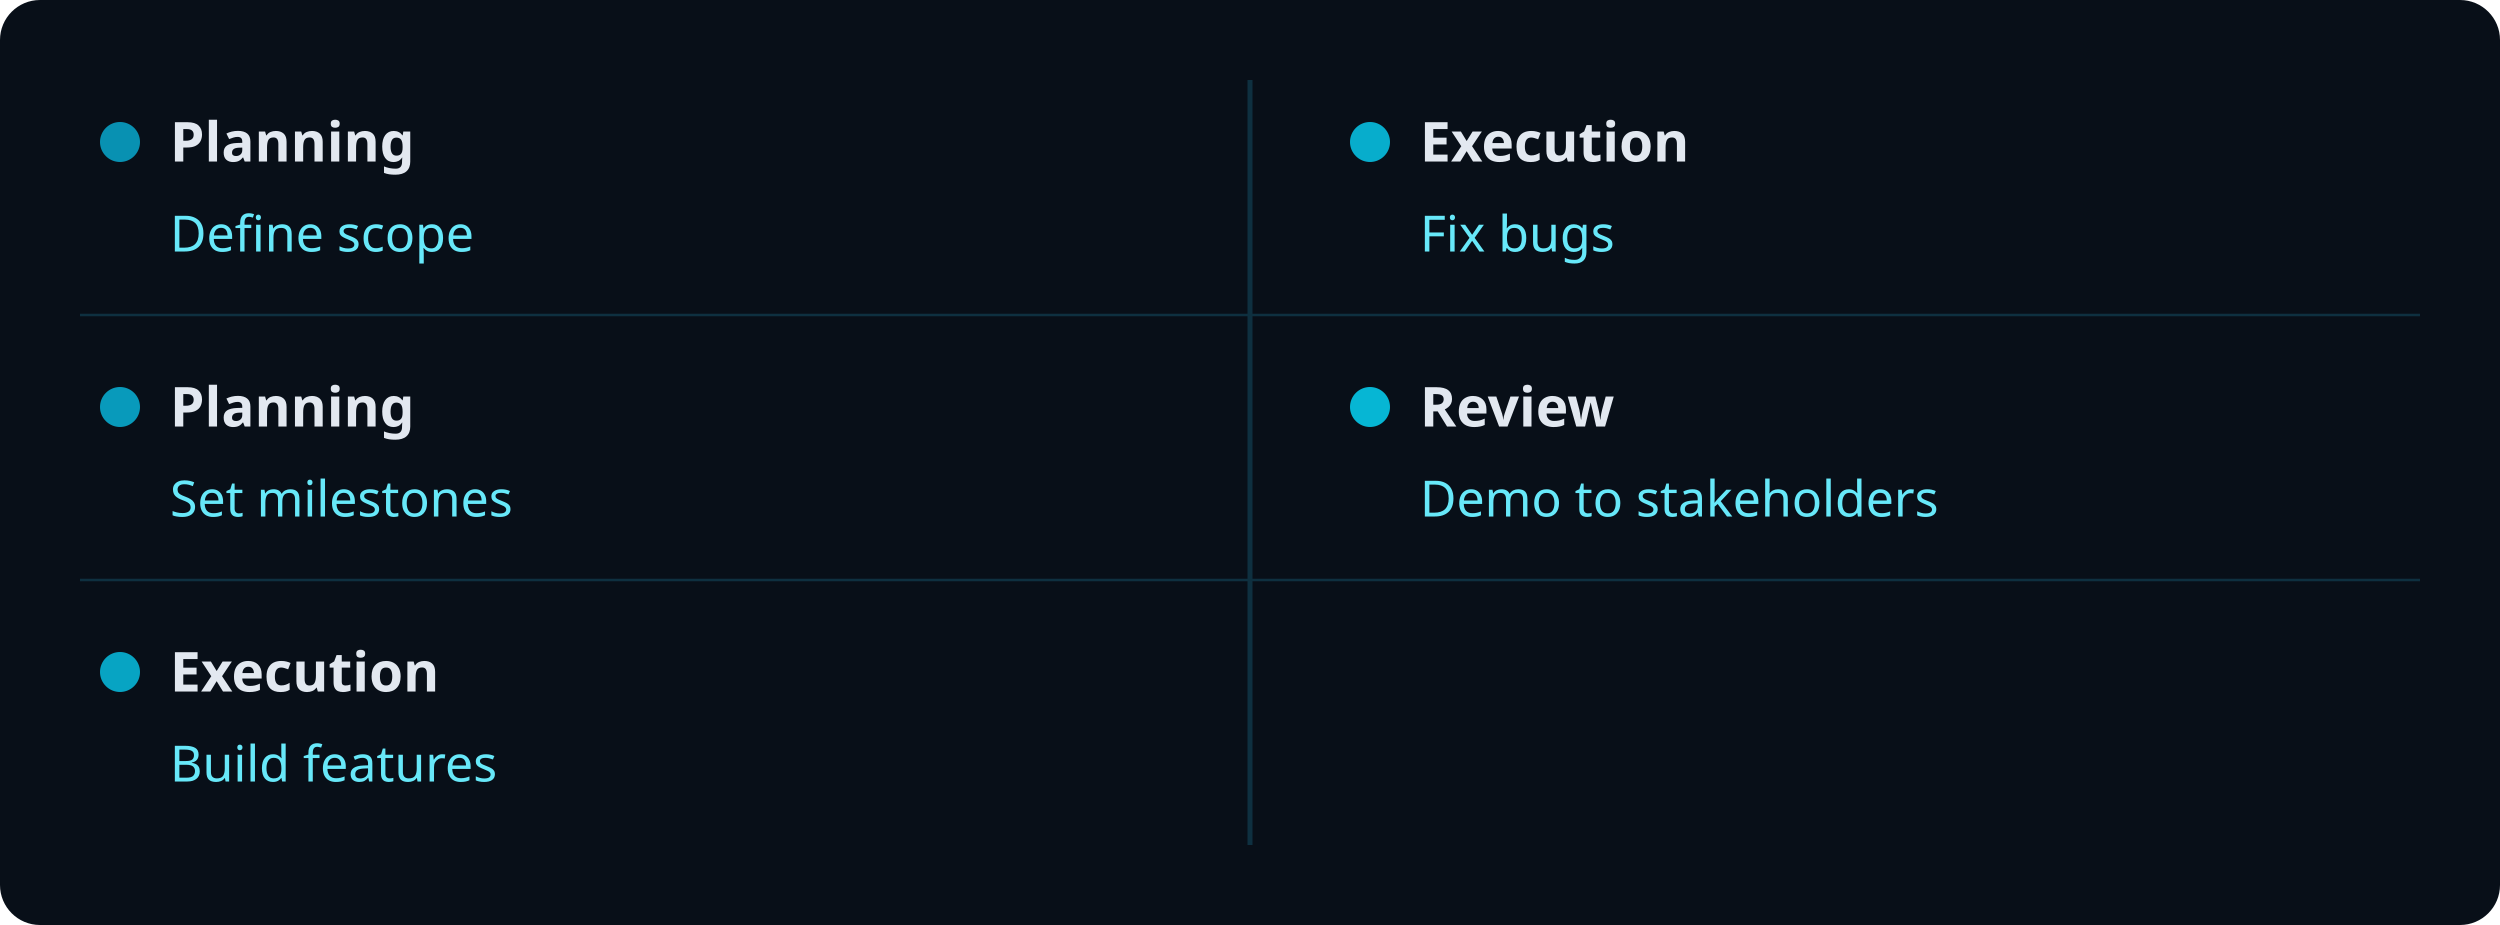
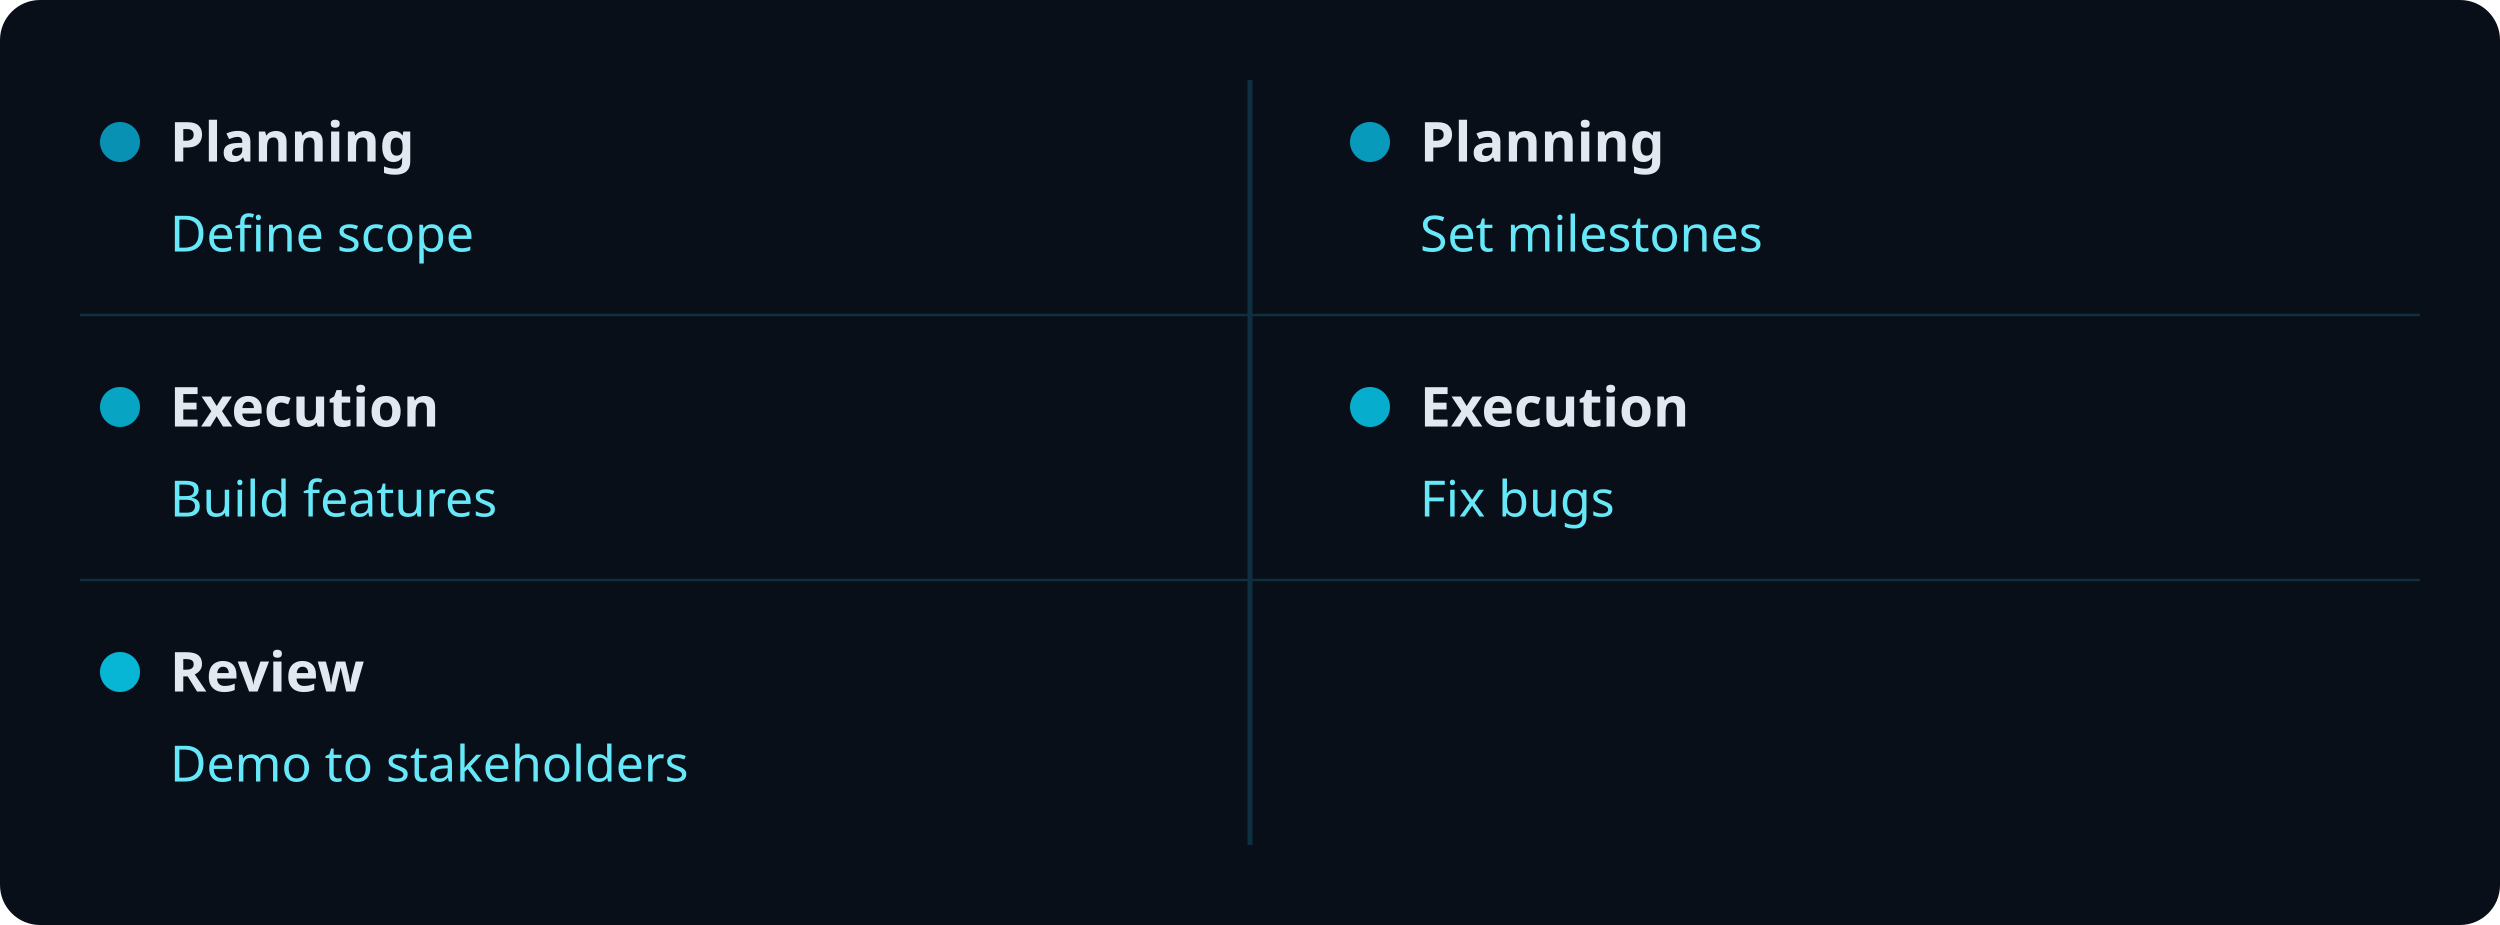
<svg xmlns="http://www.w3.org/2000/svg" data-mdart-scope="mdart-sb2bo40" viewBox="0 0 500 185" style="width:100%;height:auto">
  <rect width="500" height="185" fill="#080f18" rx="8" />
  <style>@keyframes mdart-sb2bo40-mdart-enter{from{opacity:0}to{opacity:1}}@keyframes mdart-sb2bo40-mdart-bar-grow{from{transform:matrix(0,0,0,1,0,0)}to{transform:matrix(1,0,0,1,0,0)}}@keyframes mdart-sb2bo40-mdart-stroke-grow{from{stroke-dashoffset:1}to{stroke-dashoffset:0}}@keyframes mdart-sb2bo40-mdart-marker-pop{from{opacity:0}to{opacity:1}}@keyframes mdart-sb2bo40-mdart-bright-loop{0%,100%{filter:brightness(1.4) saturate(1.25) drop-shadow(0 0 6px rgba(255,255,255,.4))}22.6%{filter:brightness(1) saturate(1)}93.1%{filter:brightness(1) saturate(1)}}[data-mdart-scope="mdart-sb2bo40"] .mdart-n0{animation:mdart-sb2bo40-mdart-enter 768ms ease-out 0ms 1 both}[data-mdart-scope="mdart-sb2bo40"] .mdart-n0 rect:not(.mdart-no-glow),[data-mdart-scope="mdart-sb2bo40"] .mdart-n0 circle:not(.mdart-no-glow),[data-mdart-scope="mdart-sb2bo40"] .mdart-n0 polygon:not(.mdart-no-glow),[data-mdart-scope="mdart-sb2bo40"] .mdart-n0 ellipse:not(.mdart-no-glow){animation:mdart-sb2bo40-mdart-bright-loop 7200ms ease-in-out 3802ms infinite}[data-mdart-scope="mdart-sb2bo40"] .mdart-n0 .mdart-glow-text{animation:mdart-sb2bo40-mdart-bright-loop 7200ms ease-in-out 3802ms infinite}[data-mdart-scope="mdart-sb2bo40"] .mdart-n0 .mdart-glow-stroke{animation:mdart-sb2bo40-mdart-bright-loop 7200ms ease-in-out 3802ms infinite}[data-mdart-scope="mdart-sb2bo40"] .mdart-n0 .mdart-bar-grow{transform-box:fill-box;transform-origin:left center;animation:mdart-sb2bo40-mdart-bar-grow 900ms ease-out 576ms 1 both}[data-mdart-scope="mdart-sb2bo40"] .mdart-n0 .mdart-stroke-grow{stroke-dasharray:1;stroke-dashoffset:1;animation:mdart-sb2bo40-mdart-stroke-grow 900ms ease-out 576ms 1 both}[data-mdart-scope="mdart-sb2bo40"] .mdart-n0 .mdart-marker-pop{opacity:0;animation:mdart-sb2bo40-mdart-marker-pop 180ms ease-out 1476ms 1 both}[data-mdart-scope="mdart-sb2bo40"] .mdart-arr-n0{animation:mdart-sb2bo40-mdart-enter 768ms ease-out 0ms 1 both}[data-mdart-scope="mdart-sb2bo40"] .mdart-n1{animation:mdart-sb2bo40-mdart-enter 768ms ease-out 1067ms 1 both}[data-mdart-scope="mdart-sb2bo40"] .mdart-n1 rect:not(.mdart-no-glow),[data-mdart-scope="mdart-sb2bo40"] .mdart-n1 circle:not(.mdart-no-glow),[data-mdart-scope="mdart-sb2bo40"] .mdart-n1 polygon:not(.mdart-no-glow),[data-mdart-scope="mdart-sb2bo40"] .mdart-n1 ellipse:not(.mdart-no-glow){animation:mdart-sb2bo40-mdart-bright-loop 7200ms ease-in-out 5602ms infinite}[data-mdart-scope="mdart-sb2bo40"] .mdart-n1 .mdart-glow-text{animation:mdart-sb2bo40-mdart-bright-loop 7200ms ease-in-out 5602ms infinite}[data-mdart-scope="mdart-sb2bo40"] .mdart-n1 .mdart-glow-stroke{animation:mdart-sb2bo40-mdart-bright-loop 7200ms ease-in-out 5602ms infinite}[data-mdart-scope="mdart-sb2bo40"] .mdart-n1 .mdart-bar-grow{transform-box:fill-box;transform-origin:left center;animation:mdart-sb2bo40-mdart-bar-grow 900ms ease-out 1643ms 1 both}[data-mdart-scope="mdart-sb2bo40"] .mdart-n1 .mdart-stroke-grow{stroke-dasharray:1;stroke-dashoffset:1;animation:mdart-sb2bo40-mdart-stroke-grow 900ms ease-out 1643ms 1 both}[data-mdart-scope="mdart-sb2bo40"] .mdart-n1 .mdart-marker-pop{opacity:0;animation:mdart-sb2bo40-mdart-marker-pop 180ms ease-out 2543ms 1 both}[data-mdart-scope="mdart-sb2bo40"] .mdart-arr-n1{animation:mdart-sb2bo40-mdart-enter 768ms ease-out 1067ms 1 both}[data-mdart-scope="mdart-sb2bo40"] .mdart-n2{animation:mdart-sb2bo40-mdart-enter 768ms ease-out 2134ms 1 both}[data-mdart-scope="mdart-sb2bo40"] .mdart-n2 rect:not(.mdart-no-glow),[data-mdart-scope="mdart-sb2bo40"] .mdart-n2 circle:not(.mdart-no-glow),[data-mdart-scope="mdart-sb2bo40"] .mdart-n2 polygon:not(.mdart-no-glow),[data-mdart-scope="mdart-sb2bo40"] .mdart-n2 ellipse:not(.mdart-no-glow){animation:mdart-sb2bo40-mdart-bright-loop 7200ms ease-in-out 7402ms infinite}[data-mdart-scope="mdart-sb2bo40"] .mdart-n2 .mdart-glow-text{animation:mdart-sb2bo40-mdart-bright-loop 7200ms ease-in-out 7402ms infinite}[data-mdart-scope="mdart-sb2bo40"] .mdart-n2 .mdart-glow-stroke{animation:mdart-sb2bo40-mdart-bright-loop 7200ms ease-in-out 7402ms infinite}[data-mdart-scope="mdart-sb2bo40"] .mdart-n2 .mdart-bar-grow{transform-box:fill-box;transform-origin:left center;animation:mdart-sb2bo40-mdart-bar-grow 900ms ease-out 2710ms 1 both}[data-mdart-scope="mdart-sb2bo40"] .mdart-n2 .mdart-stroke-grow{stroke-dasharray:1;stroke-dashoffset:1;animation:mdart-sb2bo40-mdart-stroke-grow 900ms ease-out 2710ms 1 both}[data-mdart-scope="mdart-sb2bo40"] .mdart-n2 .mdart-marker-pop{opacity:0;animation:mdart-sb2bo40-mdart-marker-pop 180ms ease-out 3610ms 1 both}[data-mdart-scope="mdart-sb2bo40"] .mdart-arr-n2{animation:mdart-sb2bo40-mdart-enter 768ms ease-out 2134ms 1 both}</style>
  <line x1="250" y1="16" x2="250" y2="169" stroke="#0e3040" stroke-width="1" />
  <g class="mdart-n0">
    <circle cx="24" cy="28.4" r="4" fill="#0891b2" />
    <text x="34" y="32.3" font-size="11" fill="#e2e8f0" font-family="'Noto Sans', 'Noto Sans CJK', Inter, -apple-system, BlinkMacSystemFont, 'Segoe UI', Roboto, 'Helvetica Neue', Arial, sans-serif" font-weight="600">
      <tspan x="34" dy="0">Planning</tspan>
    </text>
    <text x="34" y="50.3" font-size="10" fill="#67e8f9" font-family="'Noto Sans', 'Noto Sans CJK', Inter, -apple-system, BlinkMacSystemFont, 'Segoe UI', Roboto, 'Helvetica Neue', Arial, sans-serif">
      <tspan x="34" dy="0">Define scope</tspan>
    </text>
-     <circle cx="274" cy="28.4" r="4" fill="#07adcc" />
+     <circle cx="274" cy="28.4" r="4" fill="#089abb" />
    <text x="284" y="32.3" font-size="11" fill="#e2e8f0" font-family="'Noto Sans', 'Noto Sans CJK', Inter, -apple-system, BlinkMacSystemFont, 'Segoe UI', Roboto, 'Helvetica Neue', Arial, sans-serif" font-weight="600">
-       <tspan x="284" dy="0">Execution</tspan>
+       <tspan x="284" dy="0">Planning</tspan>
    </text>
    <text x="284" y="50.3" font-size="10" fill="#67e8f9" font-family="'Noto Sans', 'Noto Sans CJK', Inter, -apple-system, BlinkMacSystemFont, 'Segoe UI', Roboto, 'Helvetica Neue', Arial, sans-serif">
-       <tspan x="284" dy="0">Fix bugs</tspan>
+       <tspan x="284" dy="0">Set milestones</tspan>
    </text>
  </g>
  <line x1="16" y1="63" x2="484" y2="63" stroke="#0e3040" stroke-width="0.5" />
  <g class="mdart-n1">
-     <circle cx="24" cy="81.4" r="4" fill="#089abb" />
+     <circle cx="24" cy="81.4" r="4" fill="#07a4c3" />
    <text x="34" y="85.3" font-size="11" fill="#e2e8f0" font-family="'Noto Sans', 'Noto Sans CJK', Inter, -apple-system, BlinkMacSystemFont, 'Segoe UI', Roboto, 'Helvetica Neue', Arial, sans-serif" font-weight="600">
-       <tspan x="34" dy="0">Planning</tspan>
+       <tspan x="34" dy="0">Execution</tspan>
    </text>
    <text x="34" y="103.3" font-size="10" fill="#67e8f9" font-family="'Noto Sans', 'Noto Sans CJK', Inter, -apple-system, BlinkMacSystemFont, 'Segoe UI', Roboto, 'Helvetica Neue', Arial, sans-serif">
-       <tspan x="34" dy="0">Set milestones</tspan>
+       <tspan x="34" dy="0">Build features</tspan>
    </text>
-     <circle cx="274" cy="81.4" r="4" fill="#06b6d4" />
+     <circle cx="274" cy="81.4" r="4" fill="#07adcc" />
    <text x="284" y="85.3" font-size="11" fill="#e2e8f0" font-family="'Noto Sans', 'Noto Sans CJK', Inter, -apple-system, BlinkMacSystemFont, 'Segoe UI', Roboto, 'Helvetica Neue', Arial, sans-serif" font-weight="600">
-       <tspan x="284" dy="0">Review</tspan>
+       <tspan x="284" dy="0">Execution</tspan>
    </text>
    <text x="284" y="103.3" font-size="10" fill="#67e8f9" font-family="'Noto Sans', 'Noto Sans CJK', Inter, -apple-system, BlinkMacSystemFont, 'Segoe UI', Roboto, 'Helvetica Neue', Arial, sans-serif">
-       <tspan x="284" dy="0">Demo to stakeholders</tspan>
+       <tspan x="284" dy="0">Fix bugs</tspan>
    </text>
  </g>
  <line x1="16" y1="116" x2="484" y2="116" stroke="#0e3040" stroke-width="0.5" />
  <g class="mdart-n2">
-     <circle cx="24" cy="134.4" r="4" fill="#07a4c3" />
+     <circle cx="24" cy="134.4" r="4" fill="#06b6d4" />
    <text x="34" y="138.3" font-size="11" fill="#e2e8f0" font-family="'Noto Sans', 'Noto Sans CJK', Inter, -apple-system, BlinkMacSystemFont, 'Segoe UI', Roboto, 'Helvetica Neue', Arial, sans-serif" font-weight="600">
-       <tspan x="34" dy="0">Execution</tspan>
+       <tspan x="34" dy="0">Review</tspan>
    </text>
    <text x="34" y="156.3" font-size="10" fill="#67e8f9" font-family="'Noto Sans', 'Noto Sans CJK', Inter, -apple-system, BlinkMacSystemFont, 'Segoe UI', Roboto, 'Helvetica Neue', Arial, sans-serif">
-       <tspan x="34" dy="0">Build features</tspan>
+       <tspan x="34" dy="0">Demo to stakeholders</tspan>
    </text>
  </g>
</svg>
